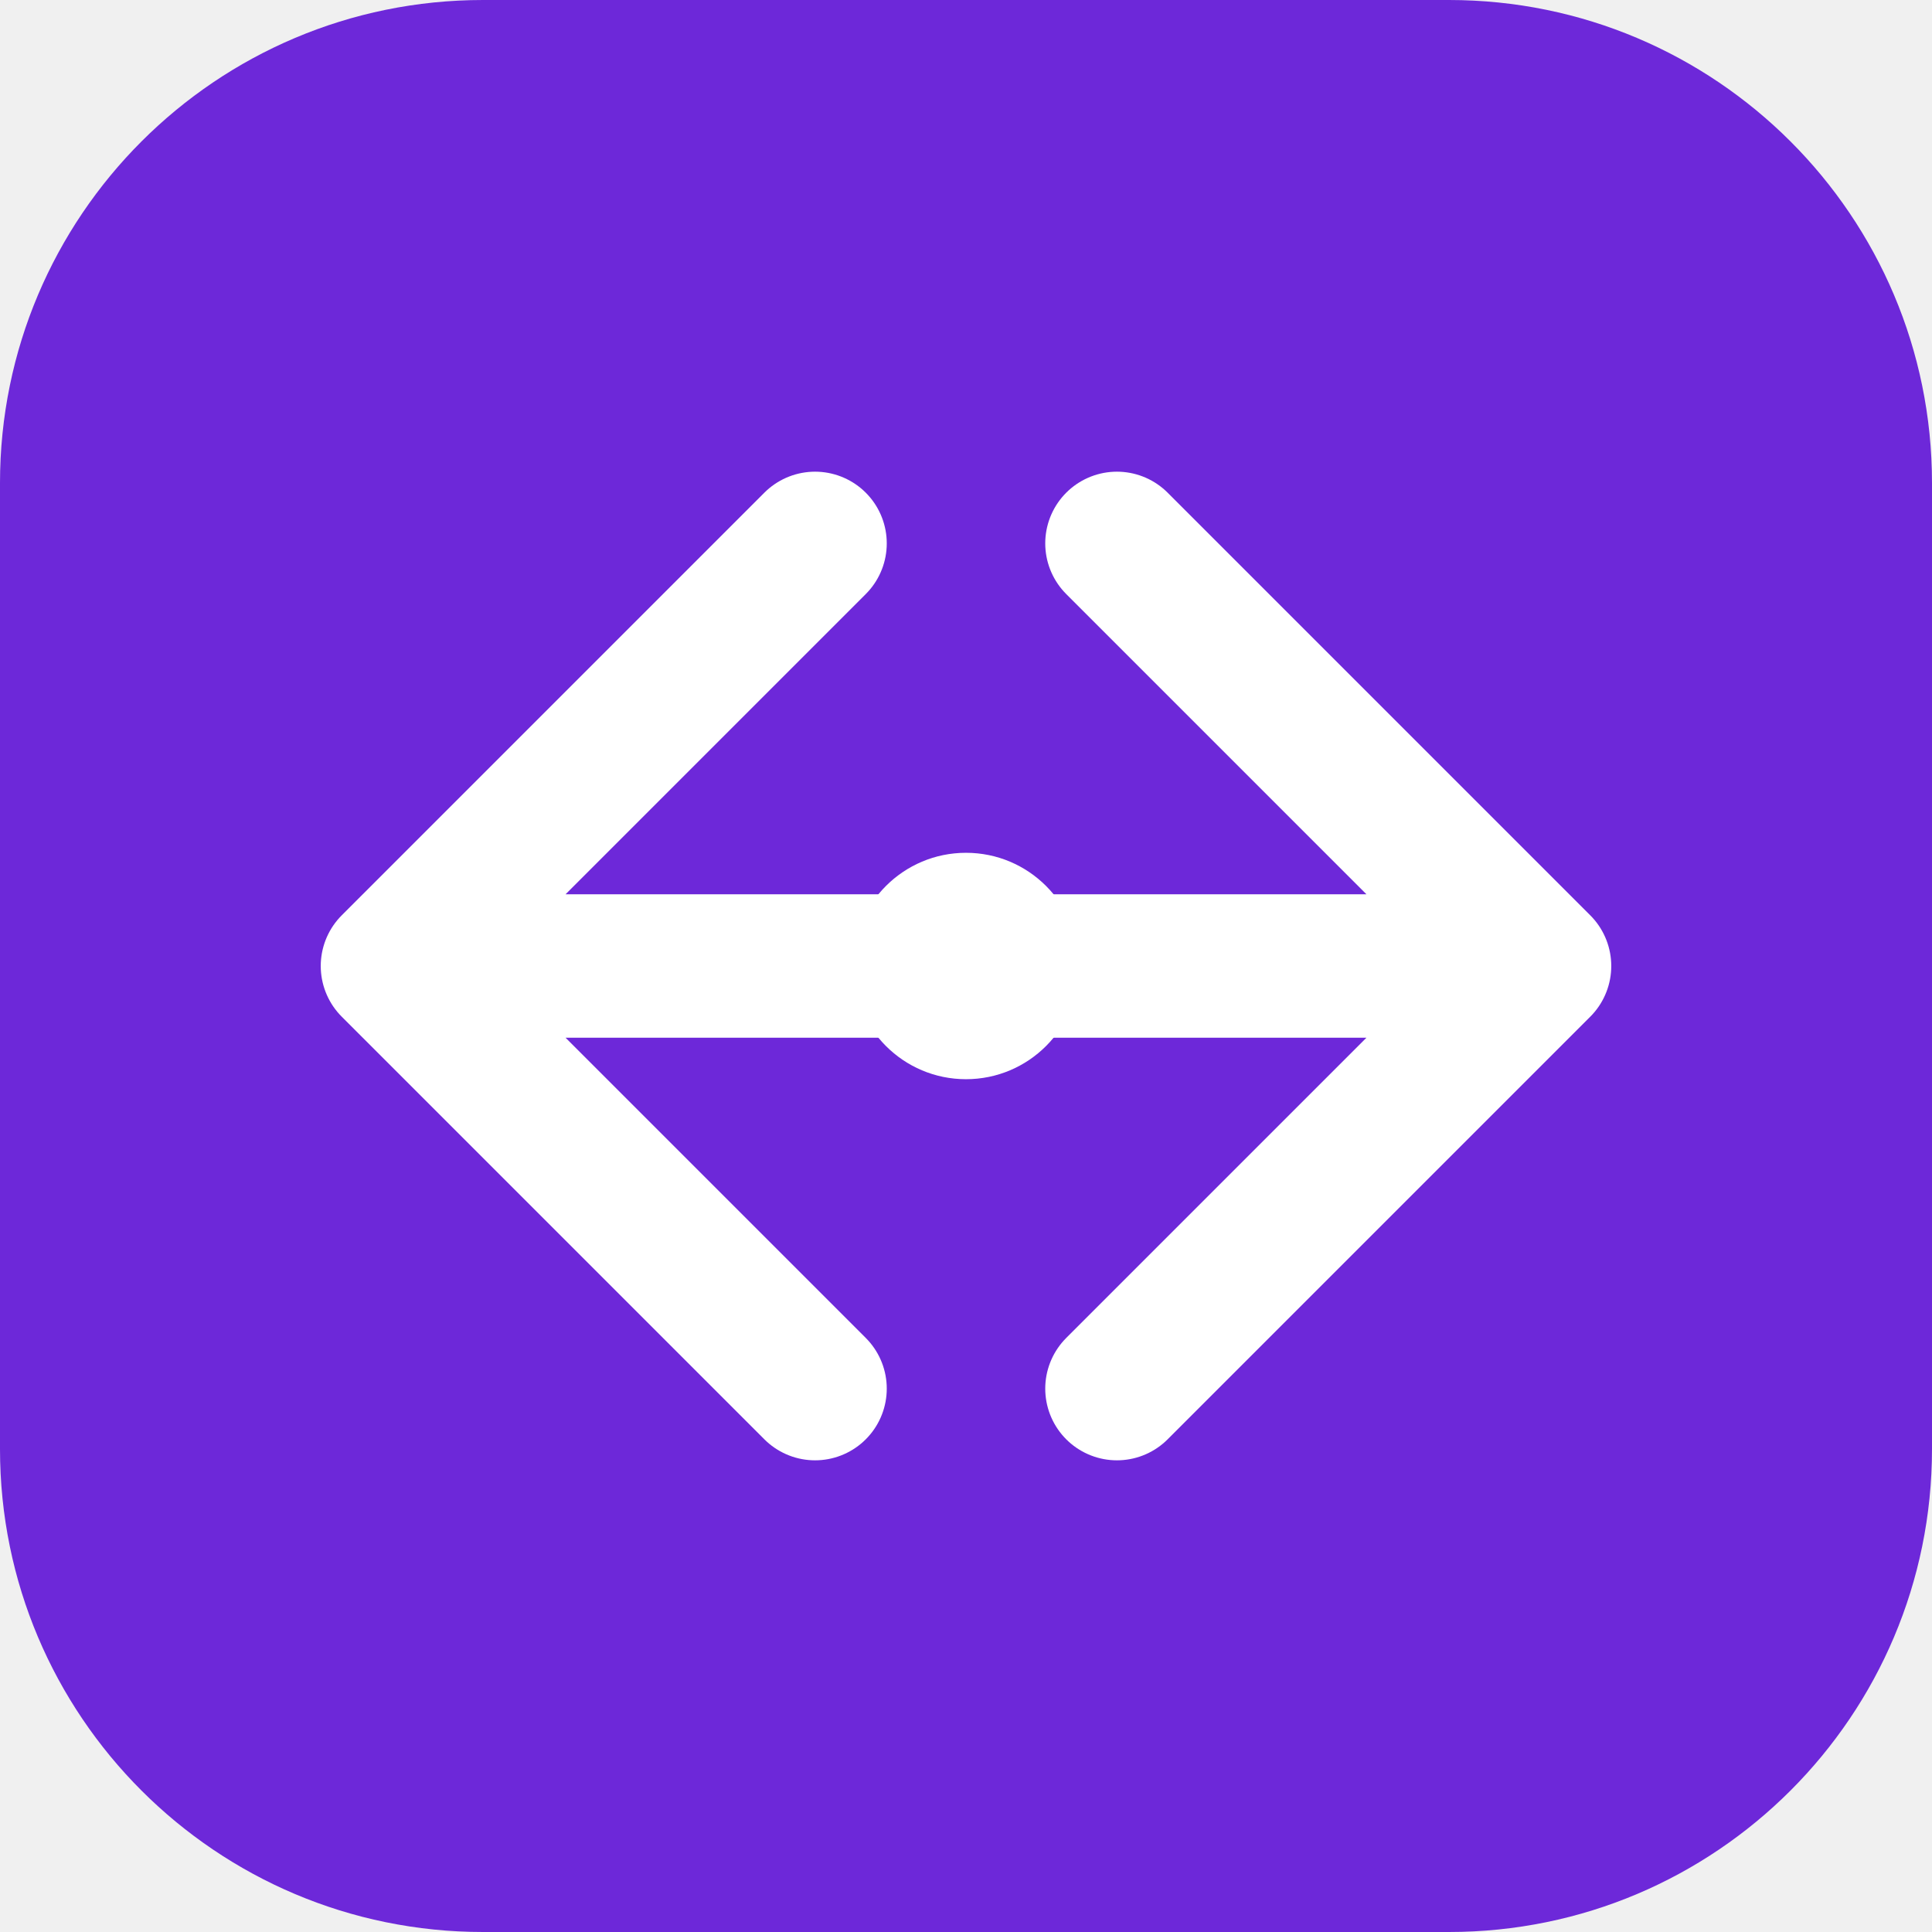
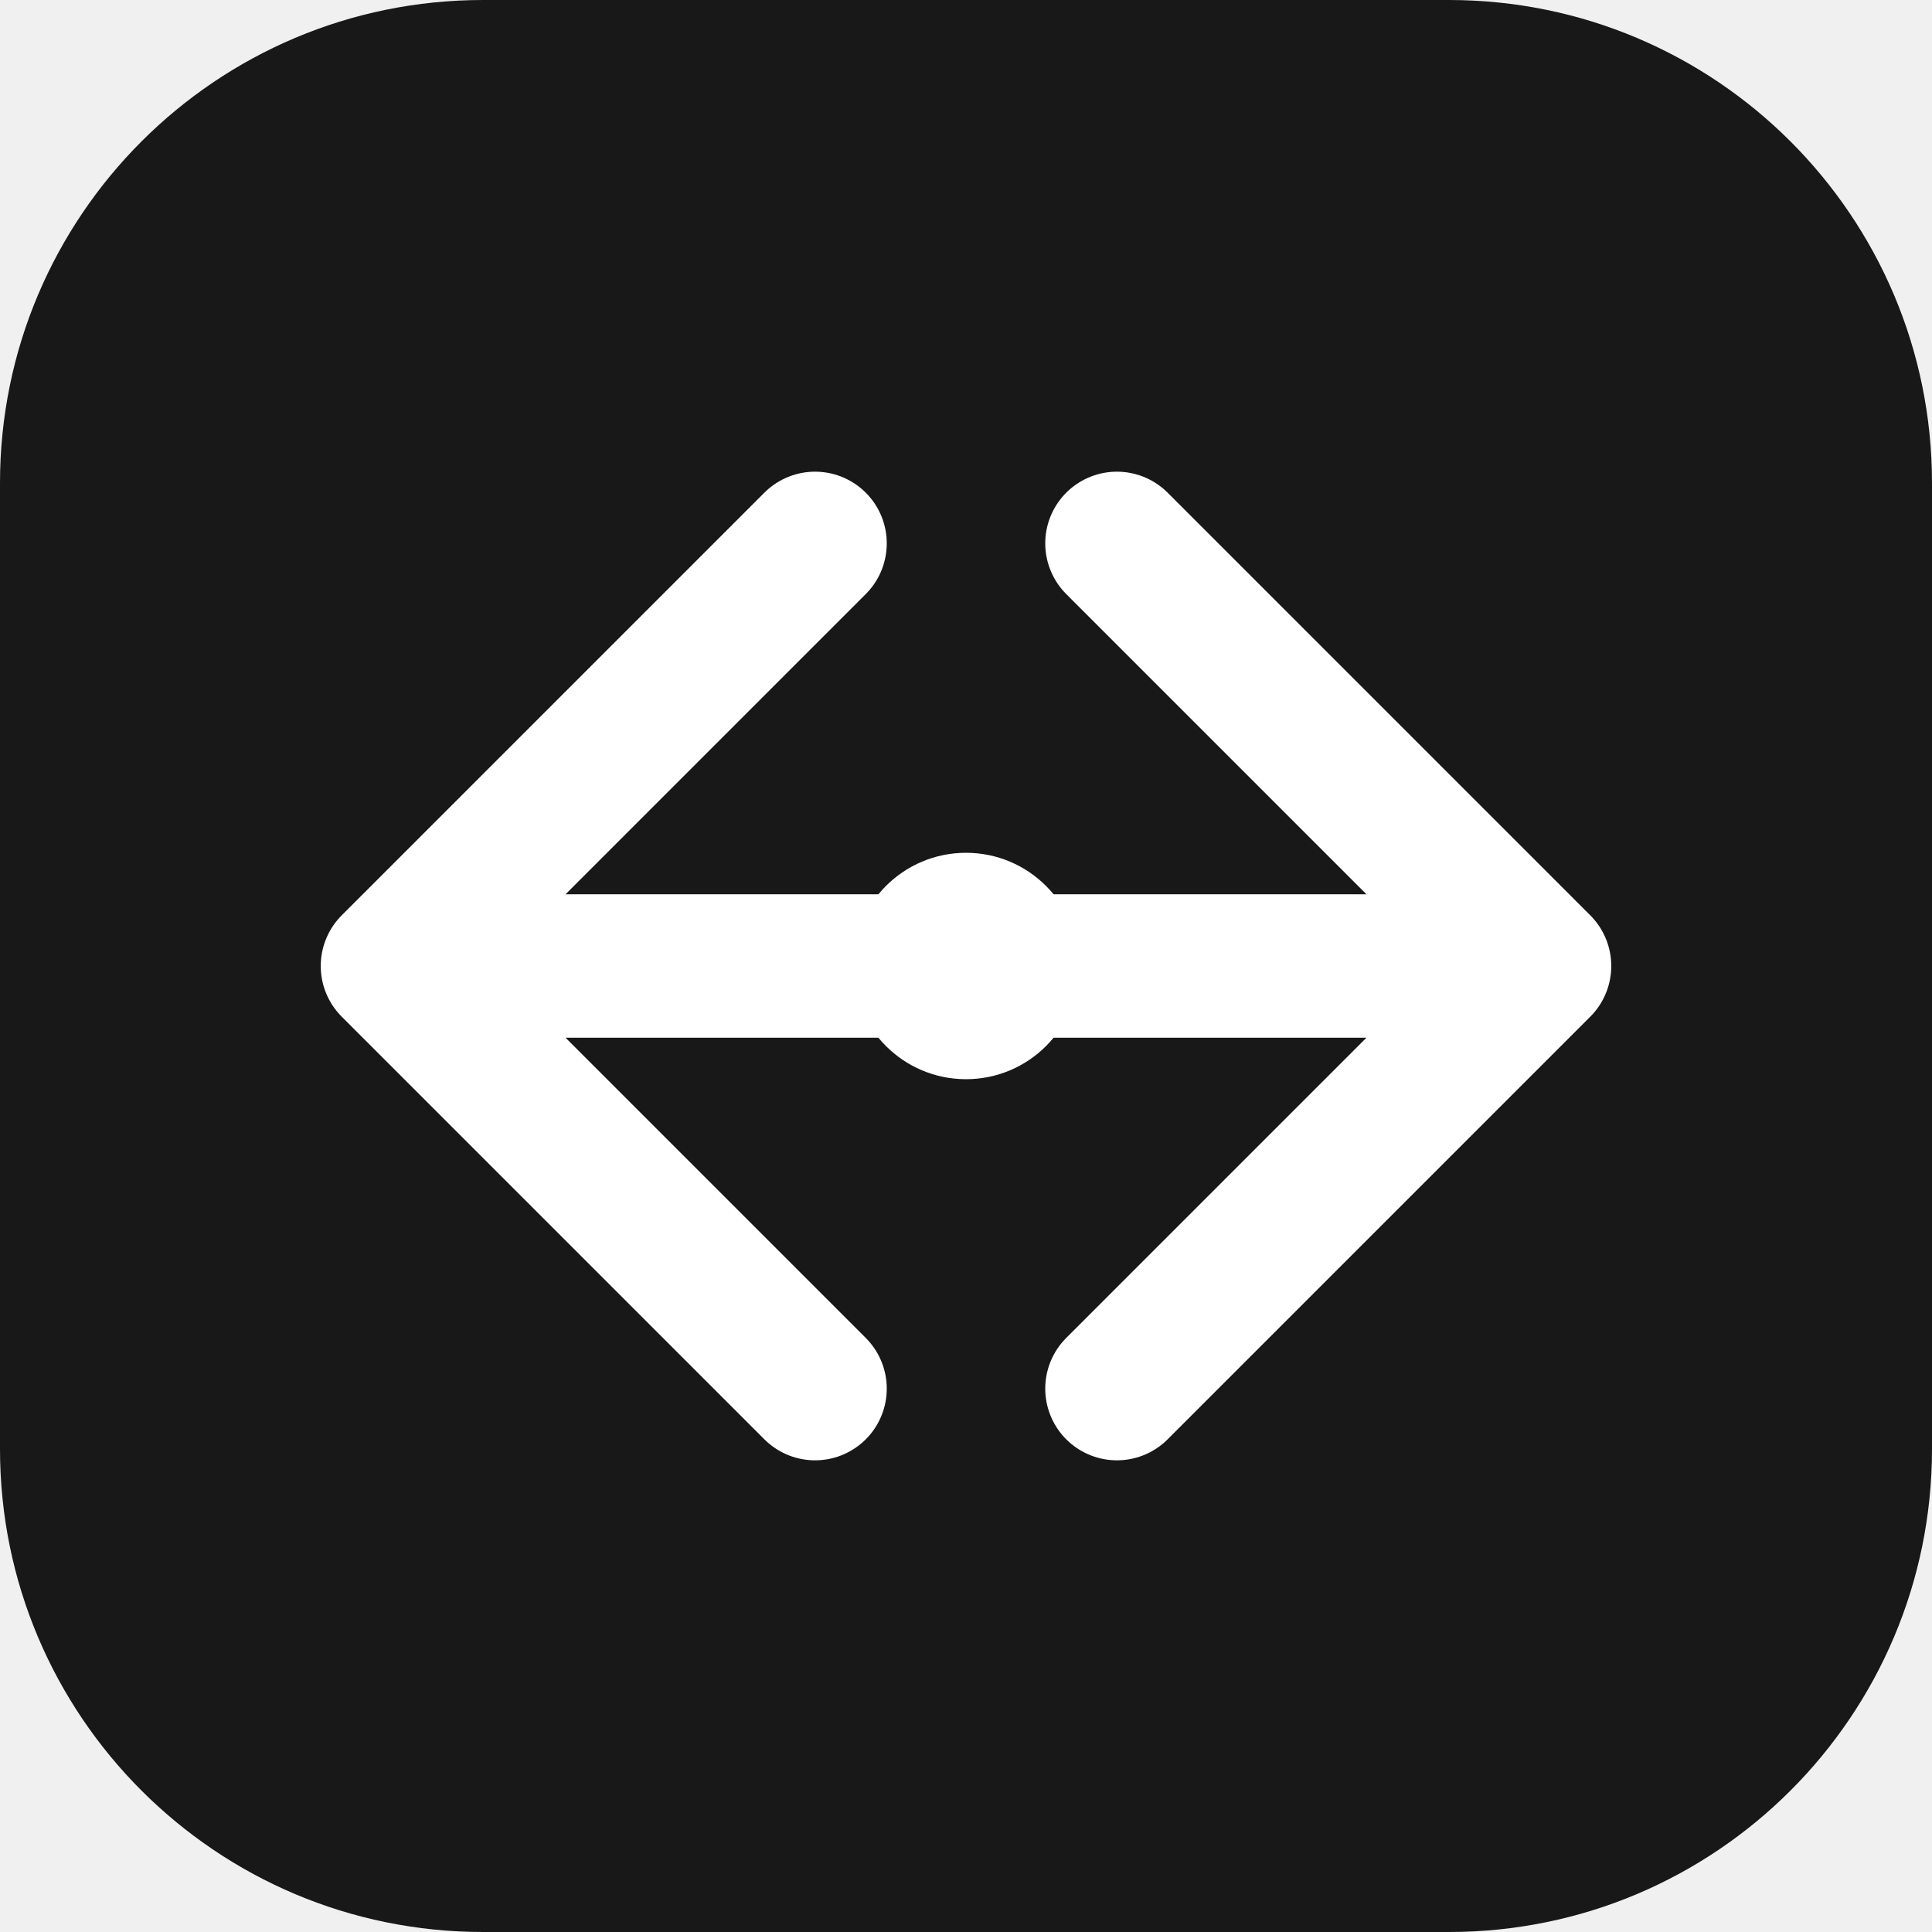
<svg xmlns="http://www.w3.org/2000/svg" width="512" height="512" viewBox="0 0 512 512" fill="none">
-   <rect width="512" height="512" rx="128" fill="#6D28D9" />
+   <rect width="512" height="512" rx="128" fill="#181818" />
  <path d="M104 256H408M296 144L408 256L296 368M216 144L104 256L216 368" stroke="white" stroke-width="38" stroke-linecap="round" stroke-linejoin="round" />
  <circle cx="256" cy="256" r="30" fill="white" />
</svg>
